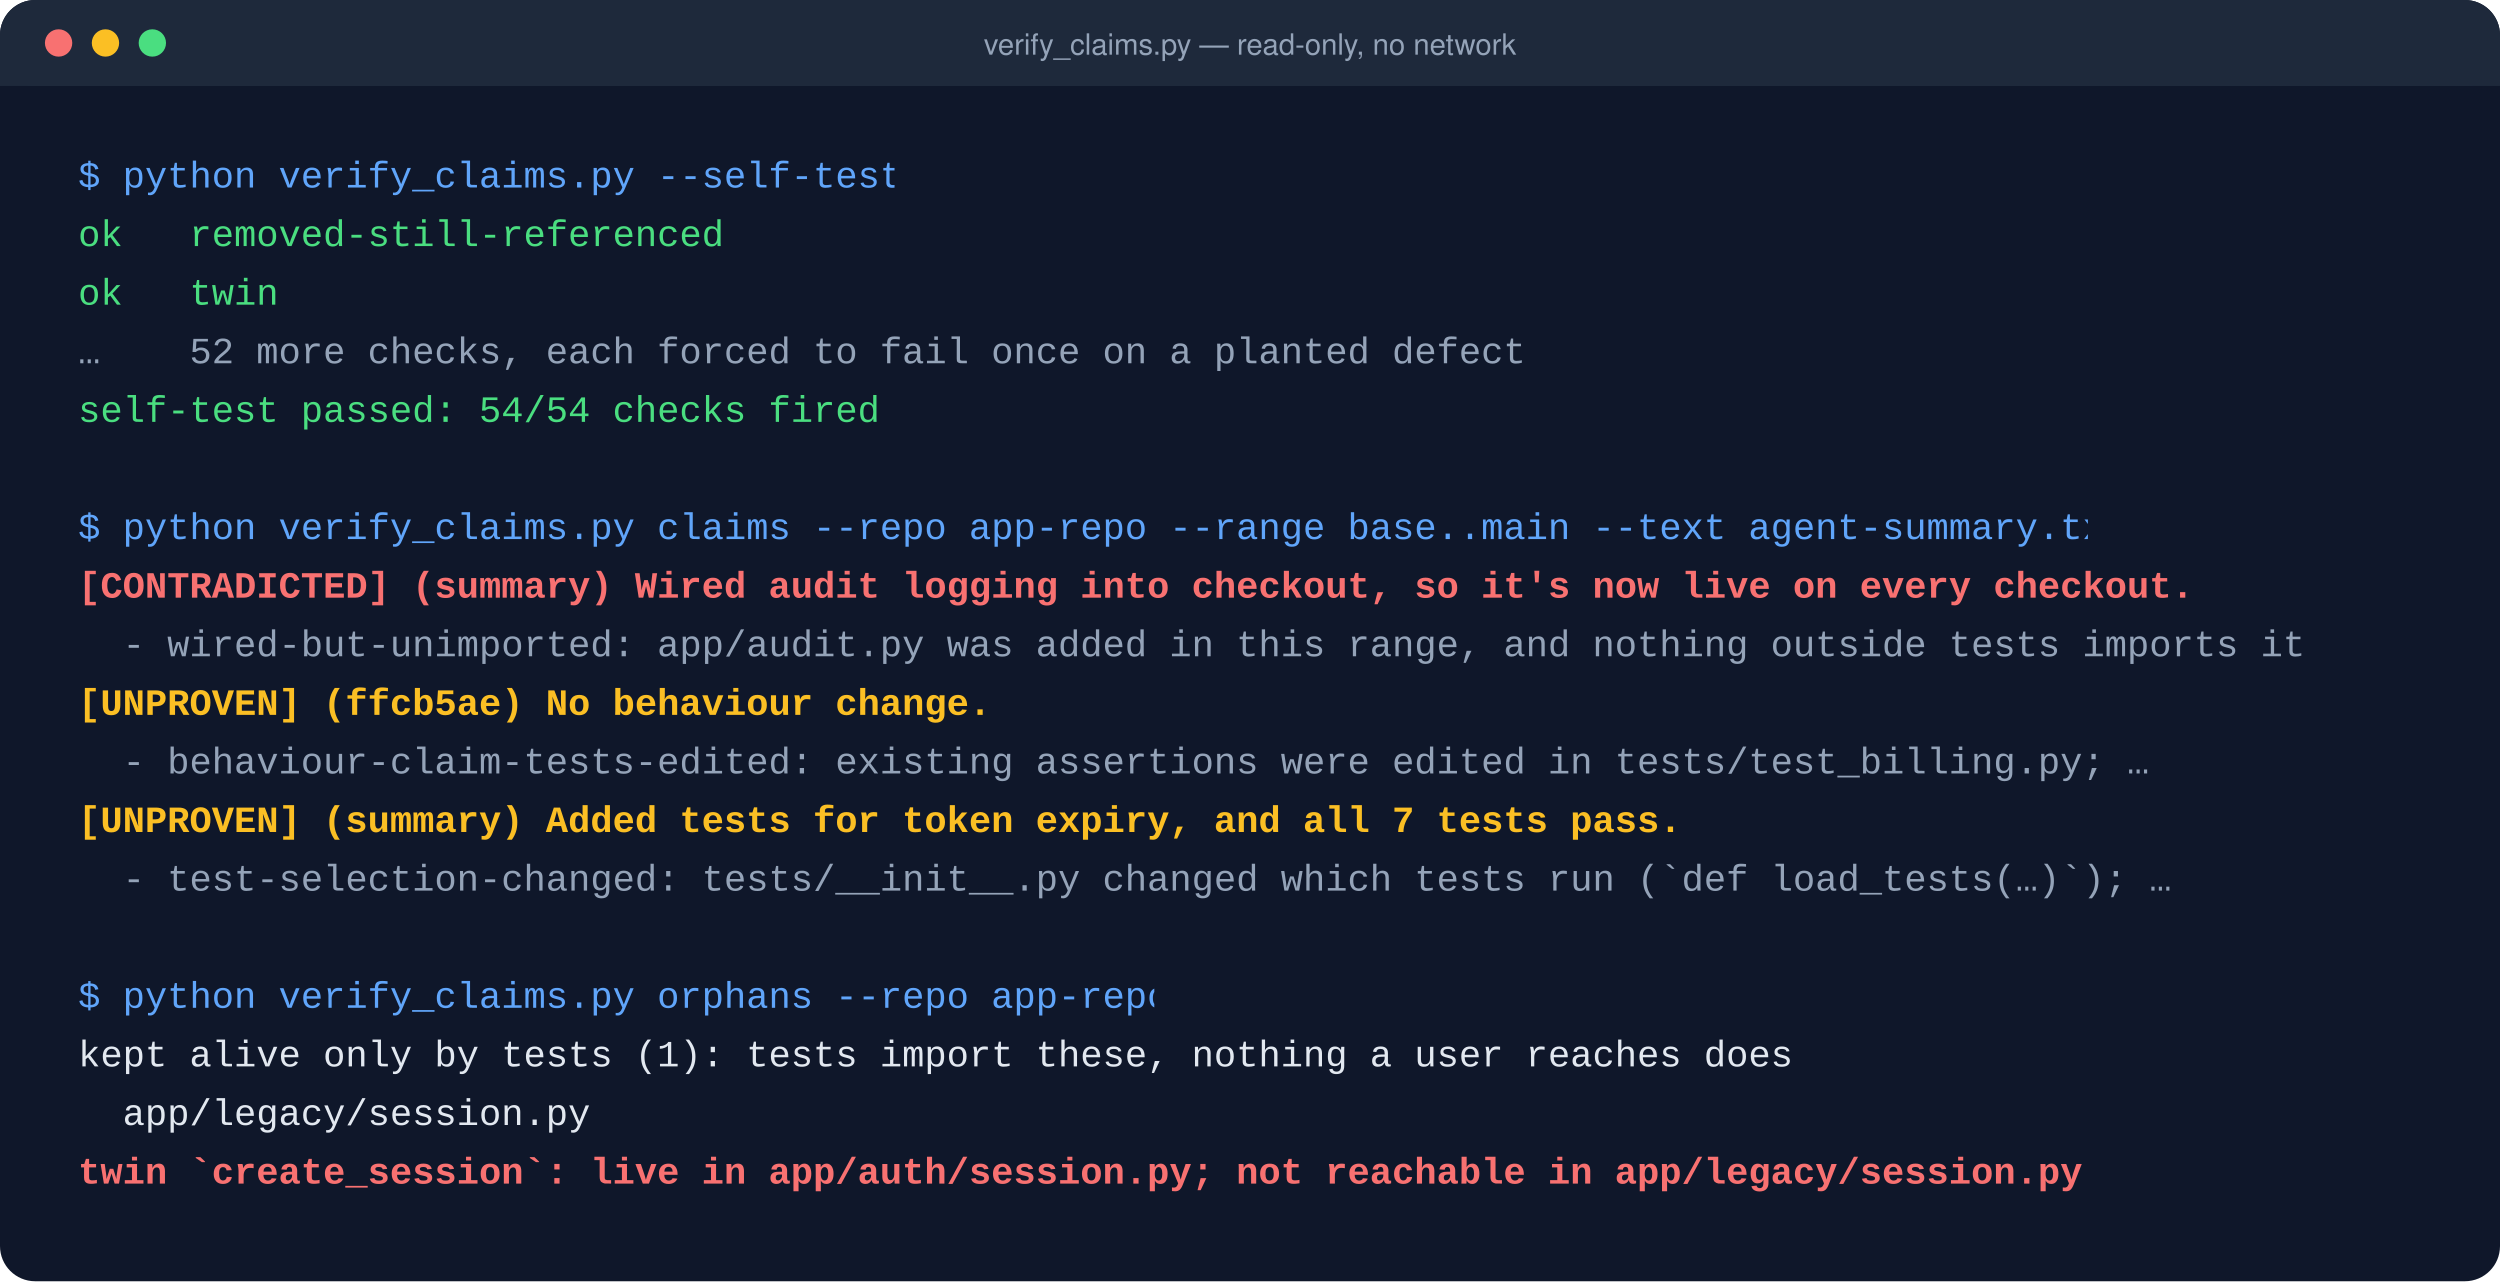
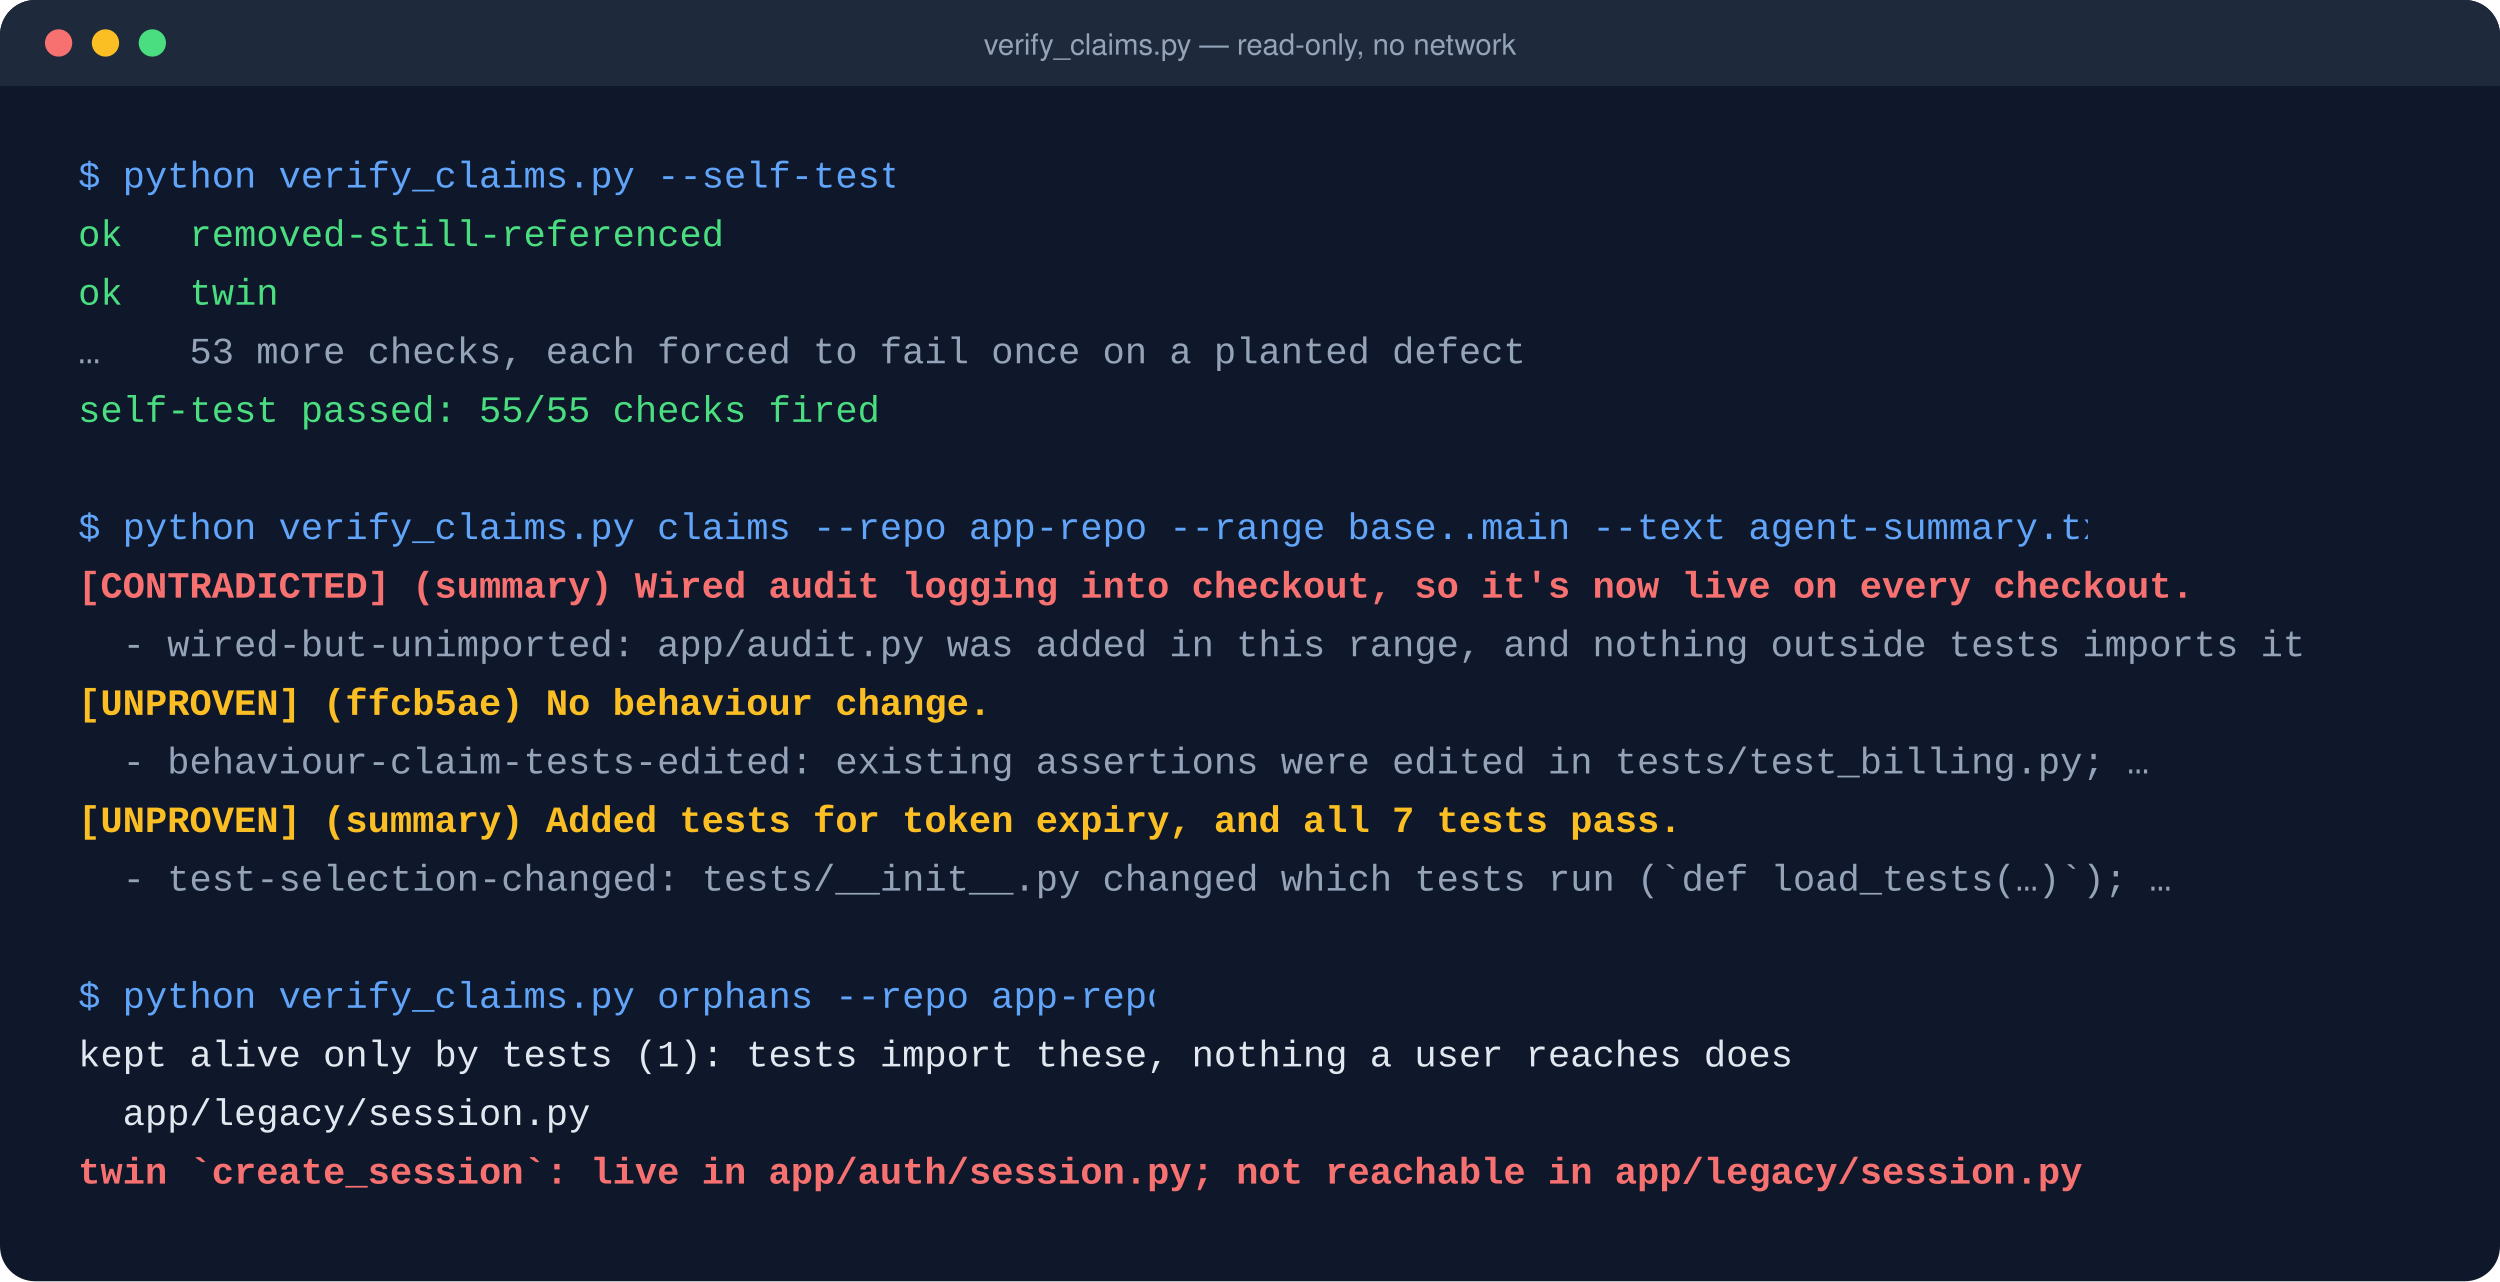
- <svg xmlns="http://www.w3.org/2000/svg" viewBox="0 0 1280 656" width="1280" height="656" role="img" aria-label="The script's self-test firing all 54 checks, then a claims check that contradicts an unwired audit log and questions a behaviour claim and a test count, then an orphan scan that finds the session fix went into a copy only tests reach">
+ <svg xmlns="http://www.w3.org/2000/svg" viewBox="0 0 1280 656" width="1280" height="656" role="img" aria-label="The script's self-test firing all 55 checks, then a claims check that contradicts an unwired audit log and questions a behaviour claim and a test count, then an orphan scan that finds the session fix went into a copy only tests reach">
  <style>
.line { animation: in .25s ease-out both; }
@keyframes in { from { opacity: 0; transform: translateY(4px); } to { opacity: 1; transform: none; } }
@media (prefers-reduced-motion: reduce) { * { animation: none !important; } }
</style>
  <rect width="1280" height="656" rx="18" fill="#0F172A" />
  <rect width="1280" height="44" rx="18" fill="#1E293B" />
  <rect y="26" width="1280" height="18" fill="#1E293B" />
  <circle cx="30" cy="22" r="7" fill="#F87171" />
  <circle cx="54" cy="22" r="7" fill="#FBBF24" />
  <circle cx="78" cy="22" r="7" fill="#4ADE80" />
  <text x="640" y="28" text-anchor="middle" font-family="-apple-system, BlinkMacSystemFont, 'Segoe UI', Helvetica, Arial, sans-serif" font-size="15" fill="#94A3B8">verify_claims.py — read-only, no network</text>
  <clipPath id="c0">
    <rect x="36" y="74" height="30" width="422">
      <animate attributeName="width" begin="0.40s" dur="1.30s" calcMode="discrete" values="0;17;35;52;70;87;105;123;140;158;175;193;211;228;246;263;281;298;316;334;351;369;386;404;422" fill="freeze" />
    </rect>
  </clipPath>
  <text x="40" y="96" clip-path="url(#c0)" font-family="ui-monospace, SFMono-Regular, Menlo, Consolas, 'Liberation Mono', monospace" font-size="19" fill="#60A5FA">$ python verify_claims.py --self-test</text>
  <text class="line" style="animation-delay:2.04s" x="40" y="126" font-family="ui-monospace, SFMono-Regular, Menlo, Consolas, 'Liberation Mono', monospace" font-size="19" font-weight="400" fill="#4ADE80" xml:space="preserve">ok   removed-still-referenced</text>
  <text class="line" style="animation-delay:2.21s" x="40" y="156" font-family="ui-monospace, SFMono-Regular, Menlo, Consolas, 'Liberation Mono', monospace" font-size="19" font-weight="400" fill="#4ADE80" xml:space="preserve">ok   twin</text>
-   <text class="line" style="animation-delay:2.37s" x="40" y="186" font-family="ui-monospace, SFMono-Regular, Menlo, Consolas, 'Liberation Mono', monospace" font-size="19" font-weight="400" fill="#94A3B8" xml:space="preserve">…    52 more checks, each forced to fail once on a planted defect</text>
-   <text class="line" style="animation-delay:2.53s" x="40" y="216" font-family="ui-monospace, SFMono-Regular, Menlo, Consolas, 'Liberation Mono', monospace" font-size="19" font-weight="400" fill="#4ADE80" xml:space="preserve">self-test passed: 54/54 checks fired</text>
+   <text class="line" style="animation-delay:2.37s" x="40" y="186" font-family="ui-monospace, SFMono-Regular, Menlo, Consolas, 'Liberation Mono', monospace" font-size="19" font-weight="400" fill="#94A3B8" xml:space="preserve">…    53 more checks, each forced to fail once on a planted defect</text>
+   <text class="line" style="animation-delay:2.53s" x="40" y="216" font-family="ui-monospace, SFMono-Regular, Menlo, Consolas, 'Liberation Mono', monospace" font-size="19" font-weight="400" fill="#4ADE80" xml:space="preserve">self-test passed: 55/55 checks fired</text>
  <text class="line" style="animation-delay:2.69s" x="40" y="246" font-family="ui-monospace, SFMono-Regular, Menlo, Consolas, 'Liberation Mono', monospace" font-size="19" font-weight="400" fill="#E2E8F0" xml:space="preserve" />
  <clipPath id="c6">
    <rect x="36" y="254" height="30" width="1033">
      <animate attributeName="width" begin="2.99s" dur="3.22s" calcMode="discrete" values="0;43;86;129;172;215;258;301;344;387;430;473;516;559;602;645;688;731;774;817;860;903;946;989;1033" fill="freeze" />
    </rect>
  </clipPath>
  <text x="40" y="276" clip-path="url(#c6)" font-family="ui-monospace, SFMono-Regular, Menlo, Consolas, 'Liberation Mono', monospace" font-size="19" fill="#60A5FA">$ python verify_claims.py claims --repo app-repo --range base..main --text agent-summary.txt</text>
  <text class="line" style="animation-delay:6.56s" x="40" y="306" font-family="ui-monospace, SFMono-Regular, Menlo, Consolas, 'Liberation Mono', monospace" font-size="19" font-weight="700" fill="#F87171" xml:space="preserve">[CONTRADICTED] (summary) Wired audit logging into checkout, so it's now live on every checkout.</text>
  <text class="line" style="animation-delay:6.72s" x="40" y="336" font-family="ui-monospace, SFMono-Regular, Menlo, Consolas, 'Liberation Mono', monospace" font-size="19" font-weight="400" fill="#94A3B8" xml:space="preserve">  - wired-but-unimported: app/audit.py was added in this range, and nothing outside tests imports it</text>
  <text class="line" style="animation-delay:6.88s" x="40" y="366" font-family="ui-monospace, SFMono-Regular, Menlo, Consolas, 'Liberation Mono', monospace" font-size="19" font-weight="700" fill="#FBBF24" xml:space="preserve">[UNPROVEN] (ffcb5ae) No behaviour change.</text>
  <text class="line" style="animation-delay:7.04s" x="40" y="396" font-family="ui-monospace, SFMono-Regular, Menlo, Consolas, 'Liberation Mono', monospace" font-size="19" font-weight="400" fill="#94A3B8" xml:space="preserve">  - behaviour-claim-tests-edited: existing assertions were edited in tests/test_billing.py; …</text>
  <text class="line" style="animation-delay:7.20s" x="40" y="426" font-family="ui-monospace, SFMono-Regular, Menlo, Consolas, 'Liberation Mono', monospace" font-size="19" font-weight="700" fill="#FBBF24" xml:space="preserve">[UNPROVEN] (summary) Added tests for token expiry, and all 7 tests pass.</text>
  <text class="line" style="animation-delay:7.36s" x="40" y="456" font-family="ui-monospace, SFMono-Regular, Menlo, Consolas, 'Liberation Mono', monospace" font-size="19" font-weight="400" fill="#94A3B8" xml:space="preserve">  - test-selection-changed: tests/__init__.py changed which tests run (`def load_tests(…)`); …</text>
  <text class="line" style="animation-delay:7.52s" x="40" y="486" font-family="ui-monospace, SFMono-Regular, Menlo, Consolas, 'Liberation Mono', monospace" font-size="19" font-weight="400" fill="#E2E8F0" xml:space="preserve" />
  <clipPath id="c14">
    <rect x="36" y="494" height="30" width="555">
      <animate attributeName="width" begin="7.82s" dur="1.72s" calcMode="discrete" values="0;23;46;69;92;115;138;161;185;208;231;254;277;300;323;346;370;393;416;439;462;485;508;531;555" fill="freeze" />
    </rect>
  </clipPath>
  <text x="40" y="516" clip-path="url(#c14)" font-family="ui-monospace, SFMono-Regular, Menlo, Consolas, 'Liberation Mono', monospace" font-size="19" fill="#60A5FA">$ python verify_claims.py orphans --repo app-repo</text>
  <text class="line" style="animation-delay:9.88s" x="40" y="546" font-family="ui-monospace, SFMono-Regular, Menlo, Consolas, 'Liberation Mono', monospace" font-size="19" font-weight="400" fill="#E2E8F0" xml:space="preserve">kept alive only by tests (1): tests import these, nothing a user reaches does</text>
  <text class="line" style="animation-delay:10.04s" x="40" y="576" font-family="ui-monospace, SFMono-Regular, Menlo, Consolas, 'Liberation Mono', monospace" font-size="19" font-weight="400" fill="#E2E8F0" xml:space="preserve">  app/legacy/session.py</text>
  <text class="line" style="animation-delay:10.20s" x="40" y="606" font-family="ui-monospace, SFMono-Regular, Menlo, Consolas, 'Liberation Mono', monospace" font-size="19" font-weight="700" fill="#F87171" xml:space="preserve">twin `create_session`: live in app/auth/session.py; not reachable in app/legacy/session.py</text>
</svg>
